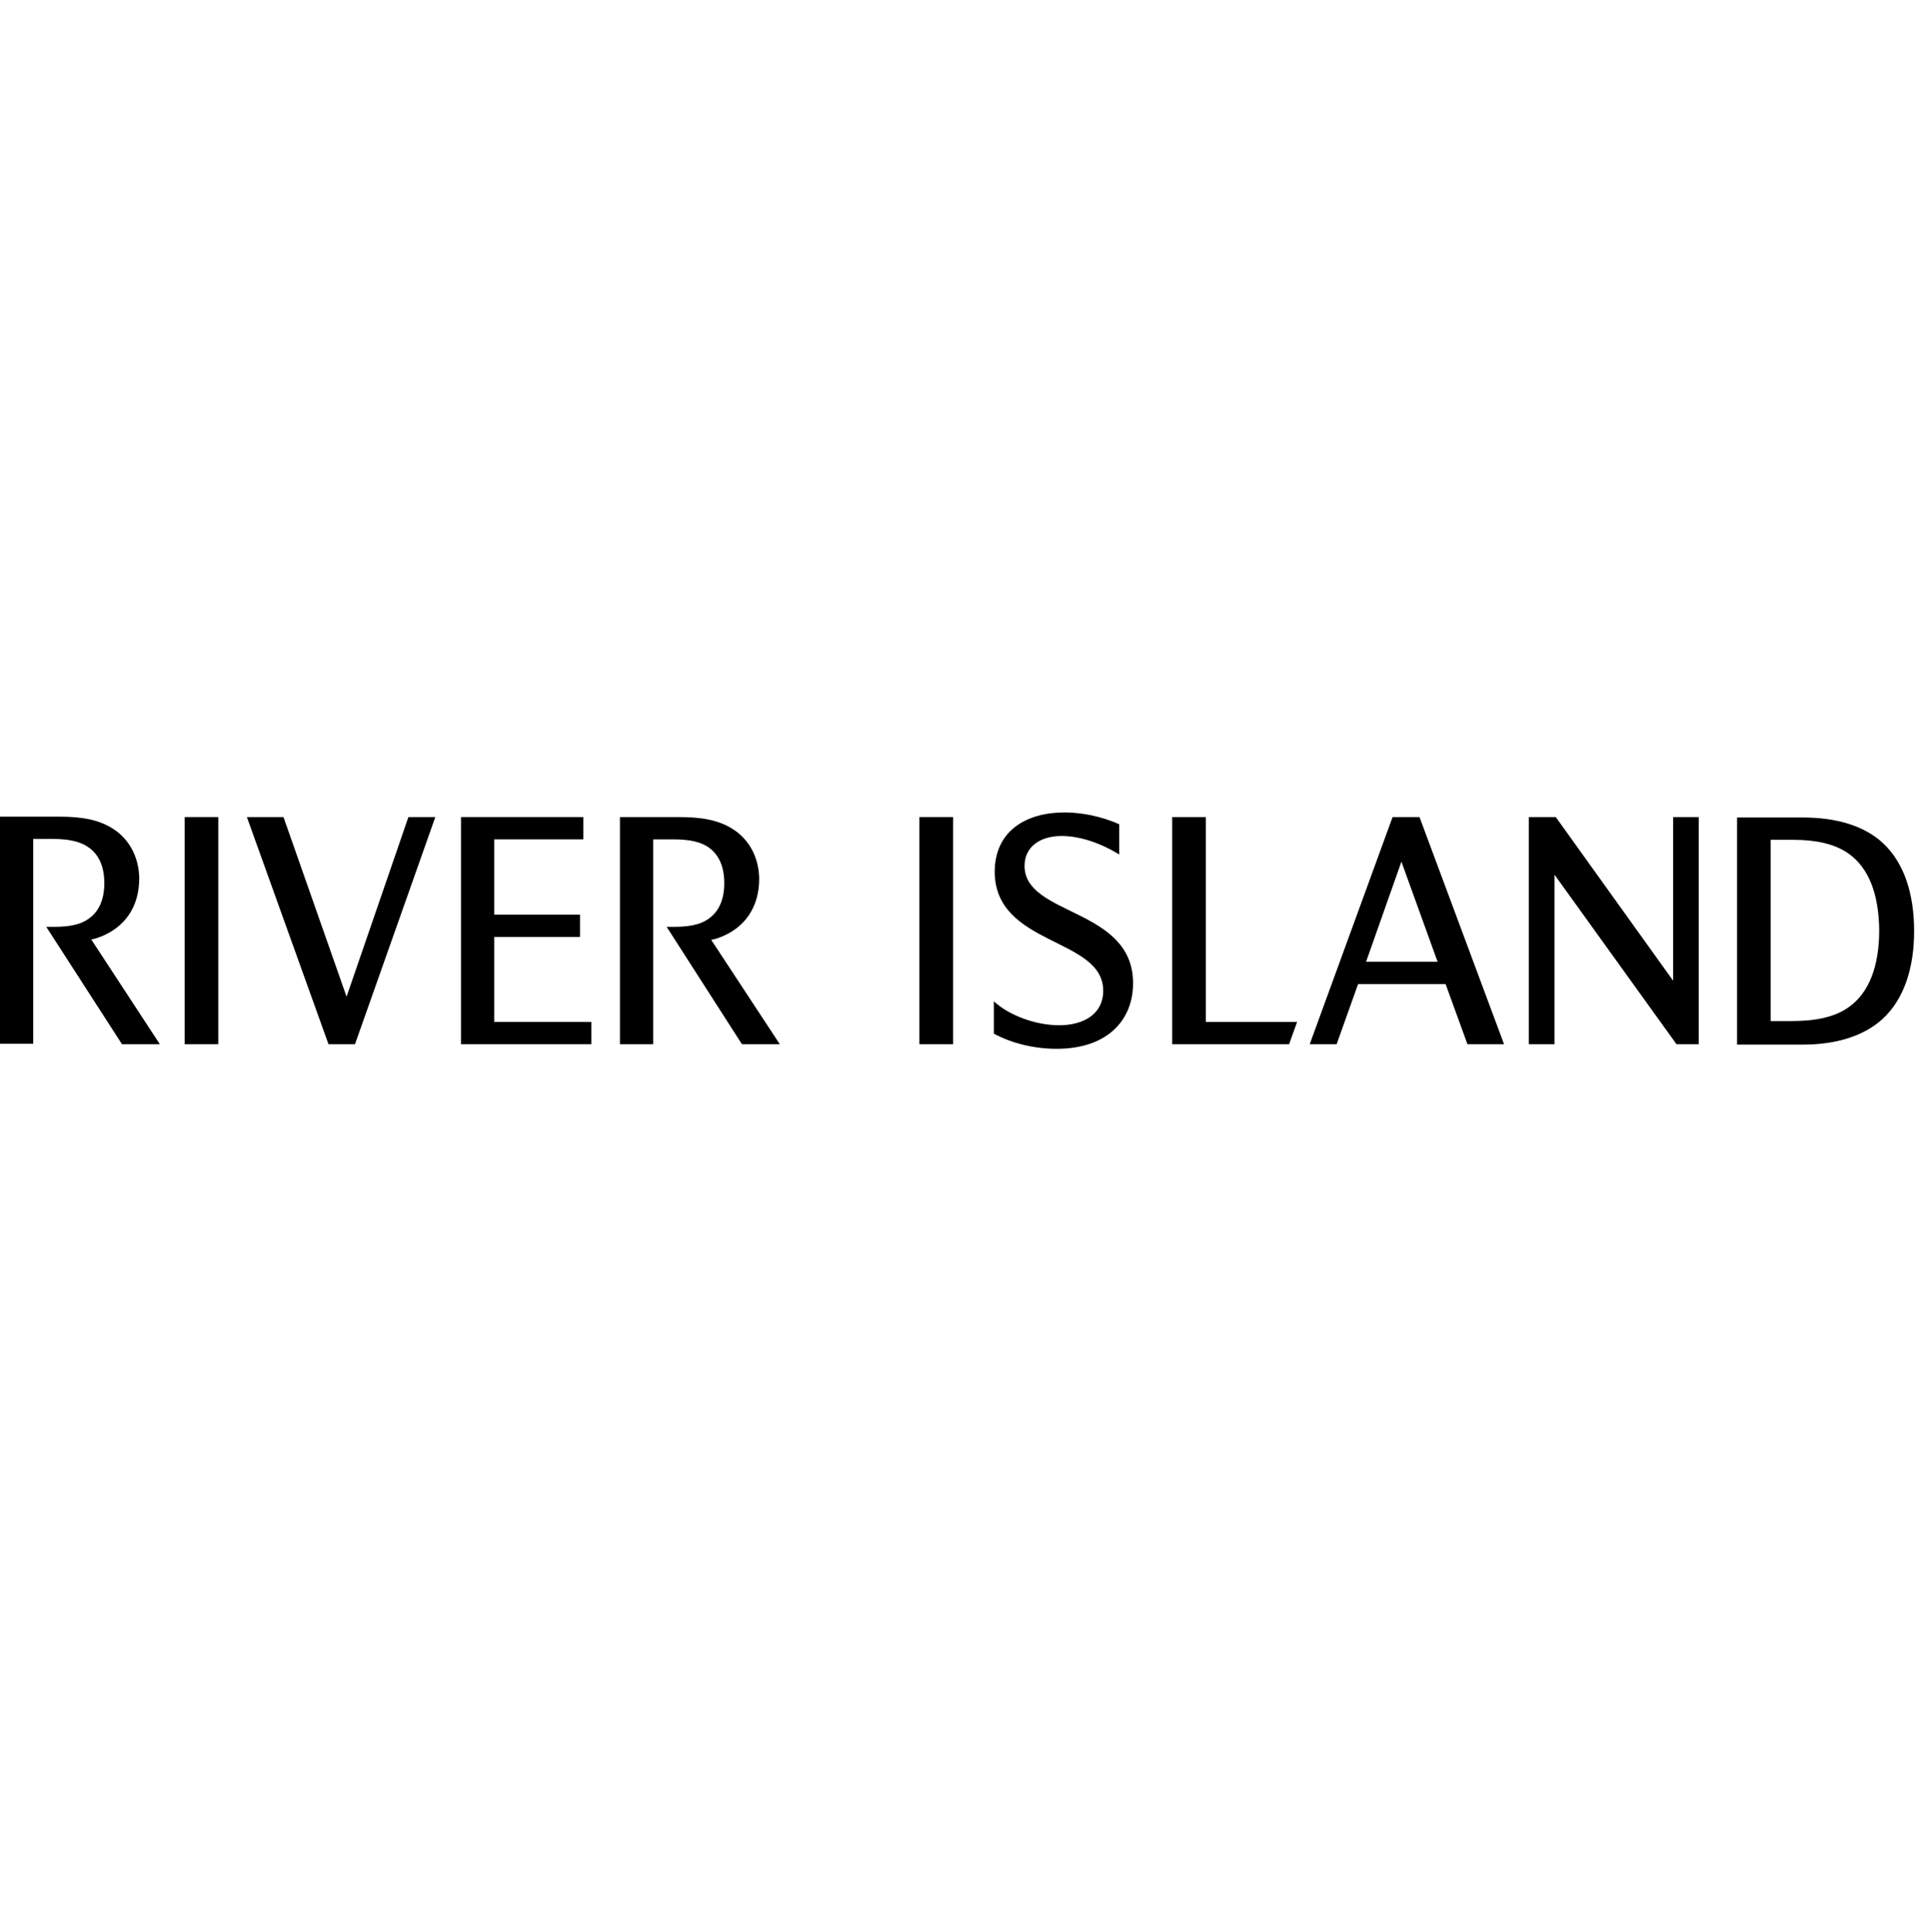
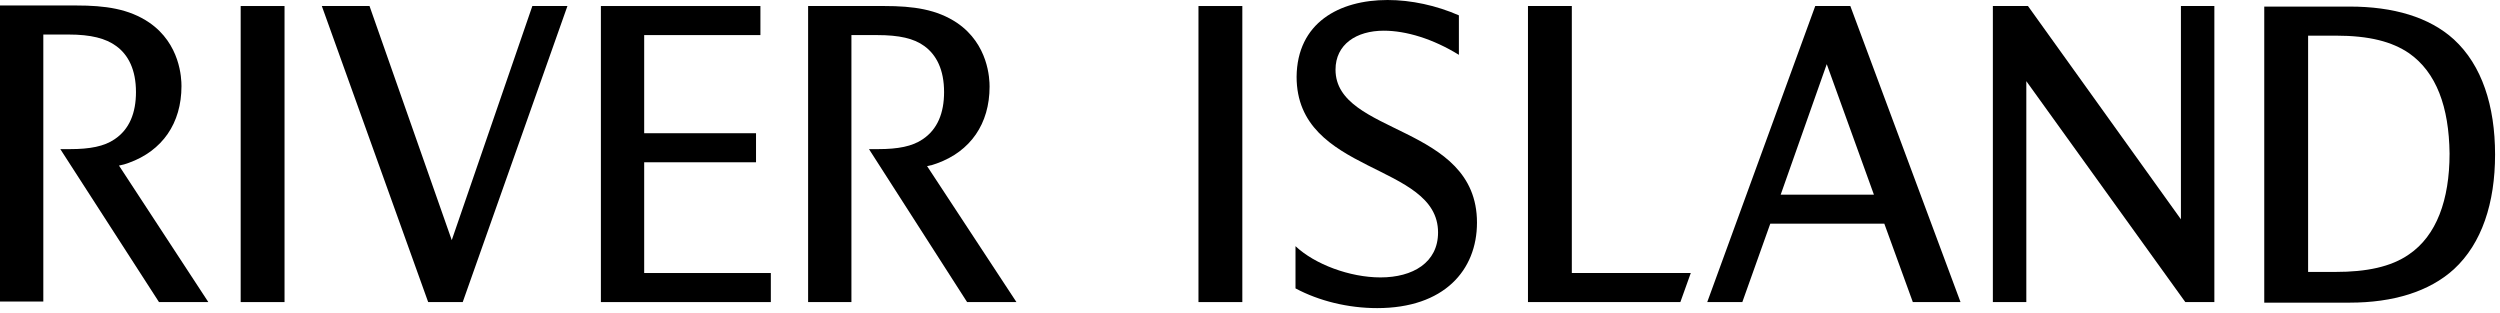
- <svg xmlns="http://www.w3.org/2000/svg" width="145px" height="145px" viewBox="0 0 145 145" version="1.1">
+ <svg xmlns="http://www.w3.org/2000/svg" width="144px" height="18px" viewBox="0 0 144 18" version="1.1">
  <defs />
-   <g id="Artboard" stroke="none" stroke-width="1" fill="none" fill-rule="evenodd">
-     <g id="logo-template" transform="translate(-2, 0)" fill="#000000" fill-rule="nonzero">
-       <g id="RiverIsland" transform="translate(2, 61)">
-         <path d="M50.589,8.589 C51.726,8.589 52.547,8.432 53.147,8.021 C54,7.453 54.379,6.505 54.379,5.305 C54.379,4.011 53.937,3.158 53.242,2.653 C52.642,2.211 51.789,2.021 50.526,2.021 L49.042,2.021 L49.042,17.4 L46.547,17.4 L46.547,0.347 L50.937,0.347 C52.611,0.347 53.968,0.537 55.137,1.326 C56.937,2.558 57,4.547 57,4.989 C57,7.137 55.895,8.716 53.968,9.411 C53.811,9.474 53.589,9.537 53.4,9.568 L58.547,17.4 L55.705,17.4 L50.053,8.589 L50.589,8.589 Z" id="Shape" />
-         <path d="M4.042,8.589 C5.179,8.589 6,8.432 6.6,8.021 C7.453,7.453 7.832,6.505 7.832,5.305 C7.832,4.011 7.389,3.158 6.695,2.653 C6.095,2.211 5.242,1.989 3.947,1.989 L2.495,1.989 L2.495,17.368 L0,17.368 L0,0.316 L4.389,0.316 C6.063,0.316 7.421,0.505 8.589,1.295 C10.389,2.526 10.453,4.516 10.453,4.958 C10.453,7.105 9.347,8.684 7.421,9.379 C7.263,9.442 7.042,9.505 6.853,9.537 L12,17.4 L9.158,17.4 L3.474,8.589 L4.042,8.589 Z" id="Shape" />
-         <rect id="Rectangle-path" x="13.863" y="0.347" width="2.526" height="17.053" />
-         <polygon id="Shape" points="32.684 0.347 26.653 17.4 24.663 17.4 18.537 0.347 21.284 0.347 26.021 13.832 30.663 0.347" />
-         <polygon id="Shape" points="37.105 15.726 44.4 15.726 44.4 17.4 34.611 17.4 34.611 0.347 43.8 0.347 43.8 2.021 37.105 2.021 37.105 7.674 43.547 7.674 43.547 9.347 37.105 9.347" />
-         <rect id="Rectangle-path" x="69.032" y="0.347" width="2.526" height="17.053" />
-         <path d="M79.926,0 C81.284,0 82.737,0.316 84.032,0.884 L84.032,3.158 C82.547,2.242 81,1.768 79.705,1.768 C78.126,1.768 76.926,2.558 76.926,4.011 C76.926,7.8 85.074,7.137 85.074,12.821 C85.074,15.568 83.179,17.747 79.326,17.747 C77.653,17.747 75.979,17.337 74.621,16.611 L74.621,14.179 C75.726,15.221 77.747,15.979 79.516,15.979 C81.379,15.979 82.832,15.126 82.832,13.389 C82.832,9.347 74.684,10.074 74.684,4.421 C74.716,1.326 77.116,0 79.926,0" id="Shape" />
-         <polygon id="Shape" points="90.537 0.347 90.537 15.726 97.389 15.726 96.789 17.4 88.011 17.4 88.011 0.347" />
-         <path d="M112.926,17.4 L110.179,17.4 L108.537,12.884 L101.968,12.884 L100.358,17.4 L98.337,17.4 L104.558,0.347 L106.579,0.347 L112.926,17.4 Z M102.568,11.211 L107.937,11.211 L105.221,3.695 L102.568,11.211 Z" id="Shape" />
-         <polygon id="Shape" points="127.547 0.347 127.547 17.4 125.874 17.4 116.716 4.674 116.716 17.4 114.789 17.4 114.789 0.347 116.811 0.347 125.621 12.632 125.621 0.347" />
-         <path d="M141.347,15.505 C139.926,16.8 137.842,17.432 135.347,17.432 L130.421,17.432 L130.421,0.379 L135.347,0.379 C137.842,0.379 139.926,0.979 141.347,2.274 C142.958,3.758 143.716,6.095 143.716,8.905 C143.716,11.684 142.958,14.021 141.347,15.505 M138.758,3.063 C137.779,2.4 136.484,2.053 134.526,2.053 L132.947,2.053 L132.947,15.663 L134.526,15.663 C136.295,15.663 137.716,15.379 138.758,14.653 C140.337,13.579 141.095,11.526 141.095,8.842 C141.063,6.158 140.337,4.168 138.758,3.063" id="Shape" />
-       </g>
+   <g id="Page-1" stroke="none" stroke-width="1" fill="none" fill-rule="evenodd">
+     <g id="riverisland_portfolio" fill="#000000" fill-rule="nonzero">
+       <path d="M50.589,8.589 C51.726,8.589 52.547,8.432 53.147,8.021 C54,7.453 54.379,6.505 54.379,5.305 C54.379,4.011 53.937,3.158 53.242,2.653 C52.642,2.211 51.789,2.021 50.526,2.021 L49.042,2.021 L49.042,17.4 L46.547,17.4 L46.547,0.347 L50.937,0.347 C52.611,0.347 53.968,0.537 55.137,1.326 C56.937,2.558 57,4.547 57,4.989 C57,7.137 55.895,8.716 53.968,9.411 C53.811,9.474 53.589,9.537 53.4,9.568 L58.547,17.4 L55.705,17.4 L50.053,8.589 L50.589,8.589 Z" id="Shape" />
+       <path d="M4.042,8.589 C5.179,8.589 6,8.432 6.6,8.021 C7.453,7.453 7.832,6.505 7.832,5.305 C7.832,4.011 7.389,3.158 6.695,2.653 C6.095,2.211 5.242,1.989 3.947,1.989 L2.495,1.989 L2.495,17.368 L0,17.368 L0,0.316 L4.389,0.316 C6.063,0.316 7.421,0.505 8.589,1.295 C10.389,2.526 10.453,4.516 10.453,4.958 C10.453,7.105 9.347,8.684 7.421,9.379 C7.263,9.442 7.042,9.505 6.853,9.537 L12,17.4 L9.158,17.4 L3.474,8.589 L4.042,8.589 Z" id="Shape" />
+       <rect id="Rectangle-path" x="13.863" y="0.347" width="2.526" height="17.053" />
+       <polygon id="Shape" points="32.684 0.347 26.653 17.4 24.663 17.4 18.537 0.347 21.284 0.347 26.021 13.832 30.663 0.347" />
+       <polygon id="Shape" points="37.105 15.726 44.4 15.726 44.4 17.4 34.611 17.4 34.611 0.347 43.8 0.347 43.8 2.021 37.105 2.021 37.105 7.674 43.547 7.674 43.547 9.347 37.105 9.347" />
+       <rect id="Rectangle-path" x="69.032" y="0.347" width="2.526" height="17.053" />
+       <path d="M79.926,0 C81.284,0 82.737,0.316 84.032,0.884 L84.032,3.158 C82.547,2.242 81,1.768 79.705,1.768 C78.126,1.768 76.926,2.558 76.926,4.011 C76.926,7.8 85.074,7.137 85.074,12.821 C85.074,15.568 83.179,17.747 79.326,17.747 C77.653,17.747 75.979,17.337 74.621,16.611 L74.621,14.179 C75.726,15.221 77.747,15.979 79.516,15.979 C81.379,15.979 82.832,15.126 82.832,13.389 C82.832,9.347 74.684,10.074 74.684,4.421 C74.716,1.326 77.116,0 79.926,0" id="Shape" />
+       <polygon id="Shape" points="90.537 0.347 90.537 15.726 97.389 15.726 96.789 17.4 88.011 17.4 88.011 0.347" />
+       <path d="M112.926,17.4 L110.179,17.4 L108.537,12.884 L101.968,12.884 L100.358,17.4 L98.337,17.4 L104.558,0.347 L106.579,0.347 L112.926,17.4 Z M102.568,11.211 L107.937,11.211 L105.221,3.695 L102.568,11.211 Z" id="Shape" />
+       <polygon id="Shape" points="127.547 0.347 127.547 17.4 125.874 17.4 116.716 4.674 116.716 17.4 114.789 17.4 114.789 0.347 116.811 0.347 125.621 12.632 125.621 0.347" />
+       <path d="M141.347,15.505 C139.926,16.8 137.842,17.432 135.347,17.432 L130.421,17.432 L130.421,0.379 L135.347,0.379 C137.842,0.379 139.926,0.979 141.347,2.274 C142.958,3.758 143.716,6.095 143.716,8.905 C143.716,11.684 142.958,14.021 141.347,15.505 M138.758,3.063 C137.779,2.4 136.484,2.053 134.526,2.053 L132.947,2.053 L132.947,15.663 L134.526,15.663 C136.295,15.663 137.716,15.379 138.758,14.653 C140.337,13.579 141.095,11.526 141.095,8.842 C141.063,6.158 140.337,4.168 138.758,3.063" id="Shape" />
    </g>
  </g>
</svg>
